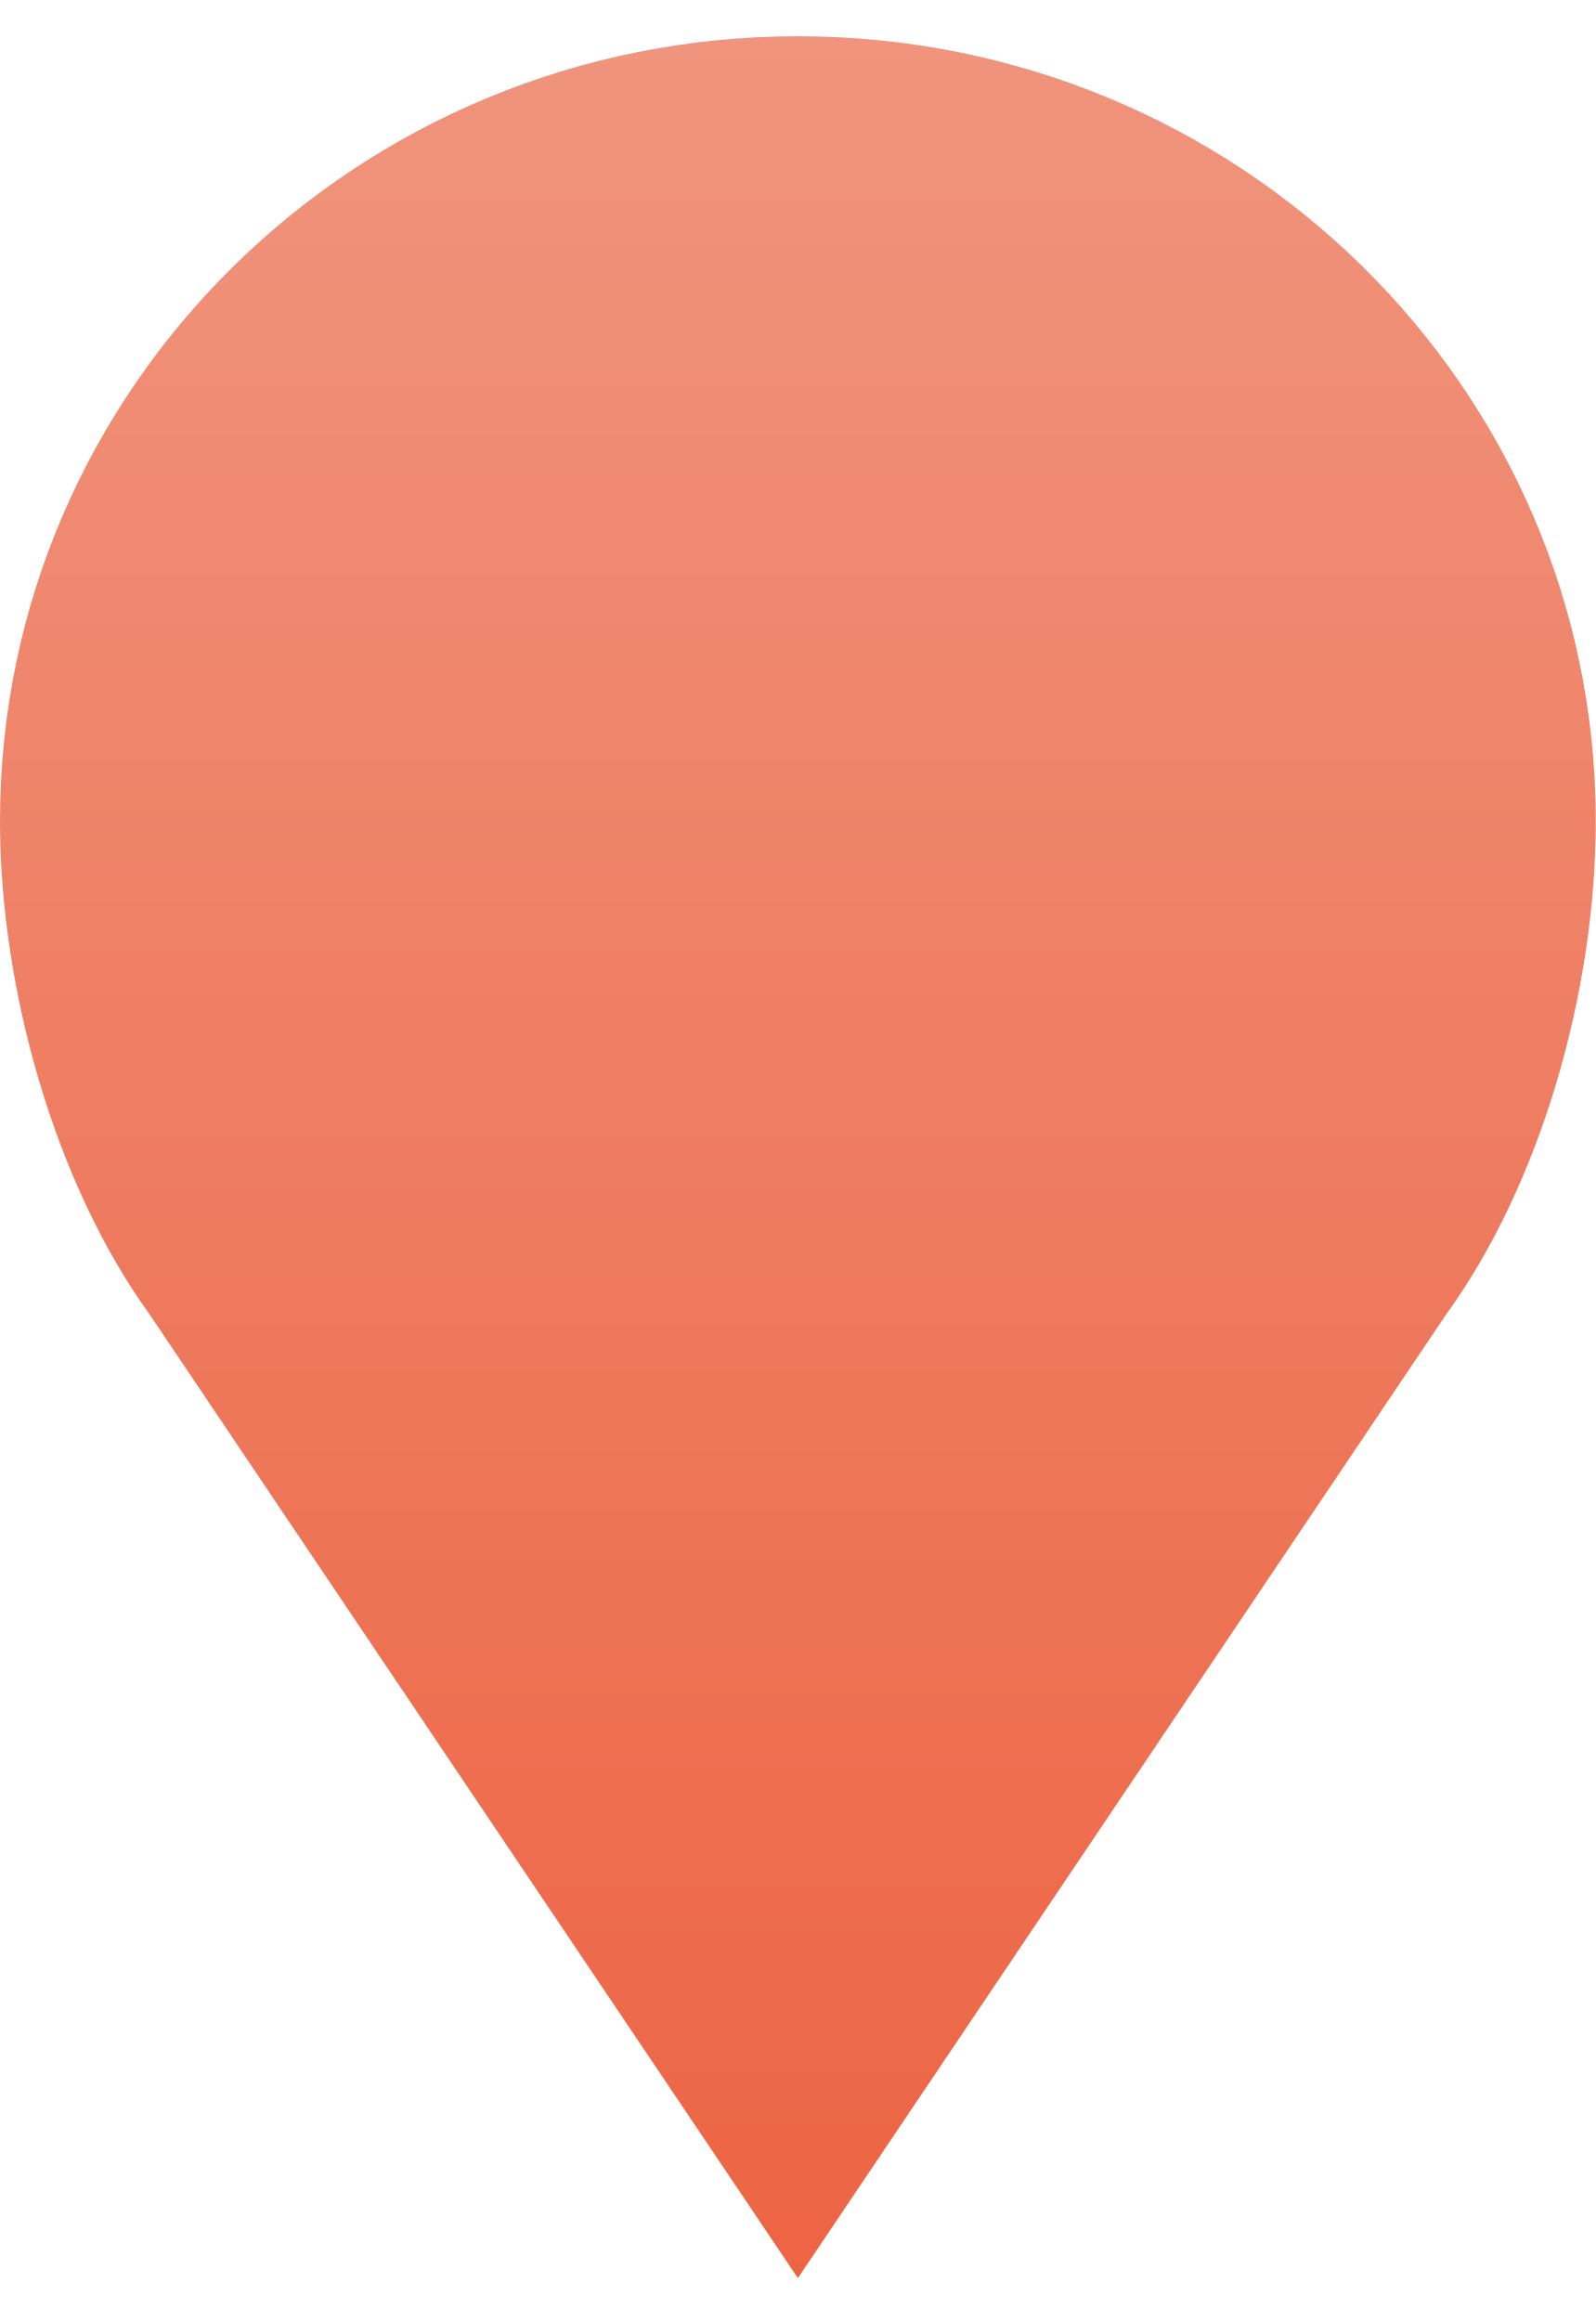
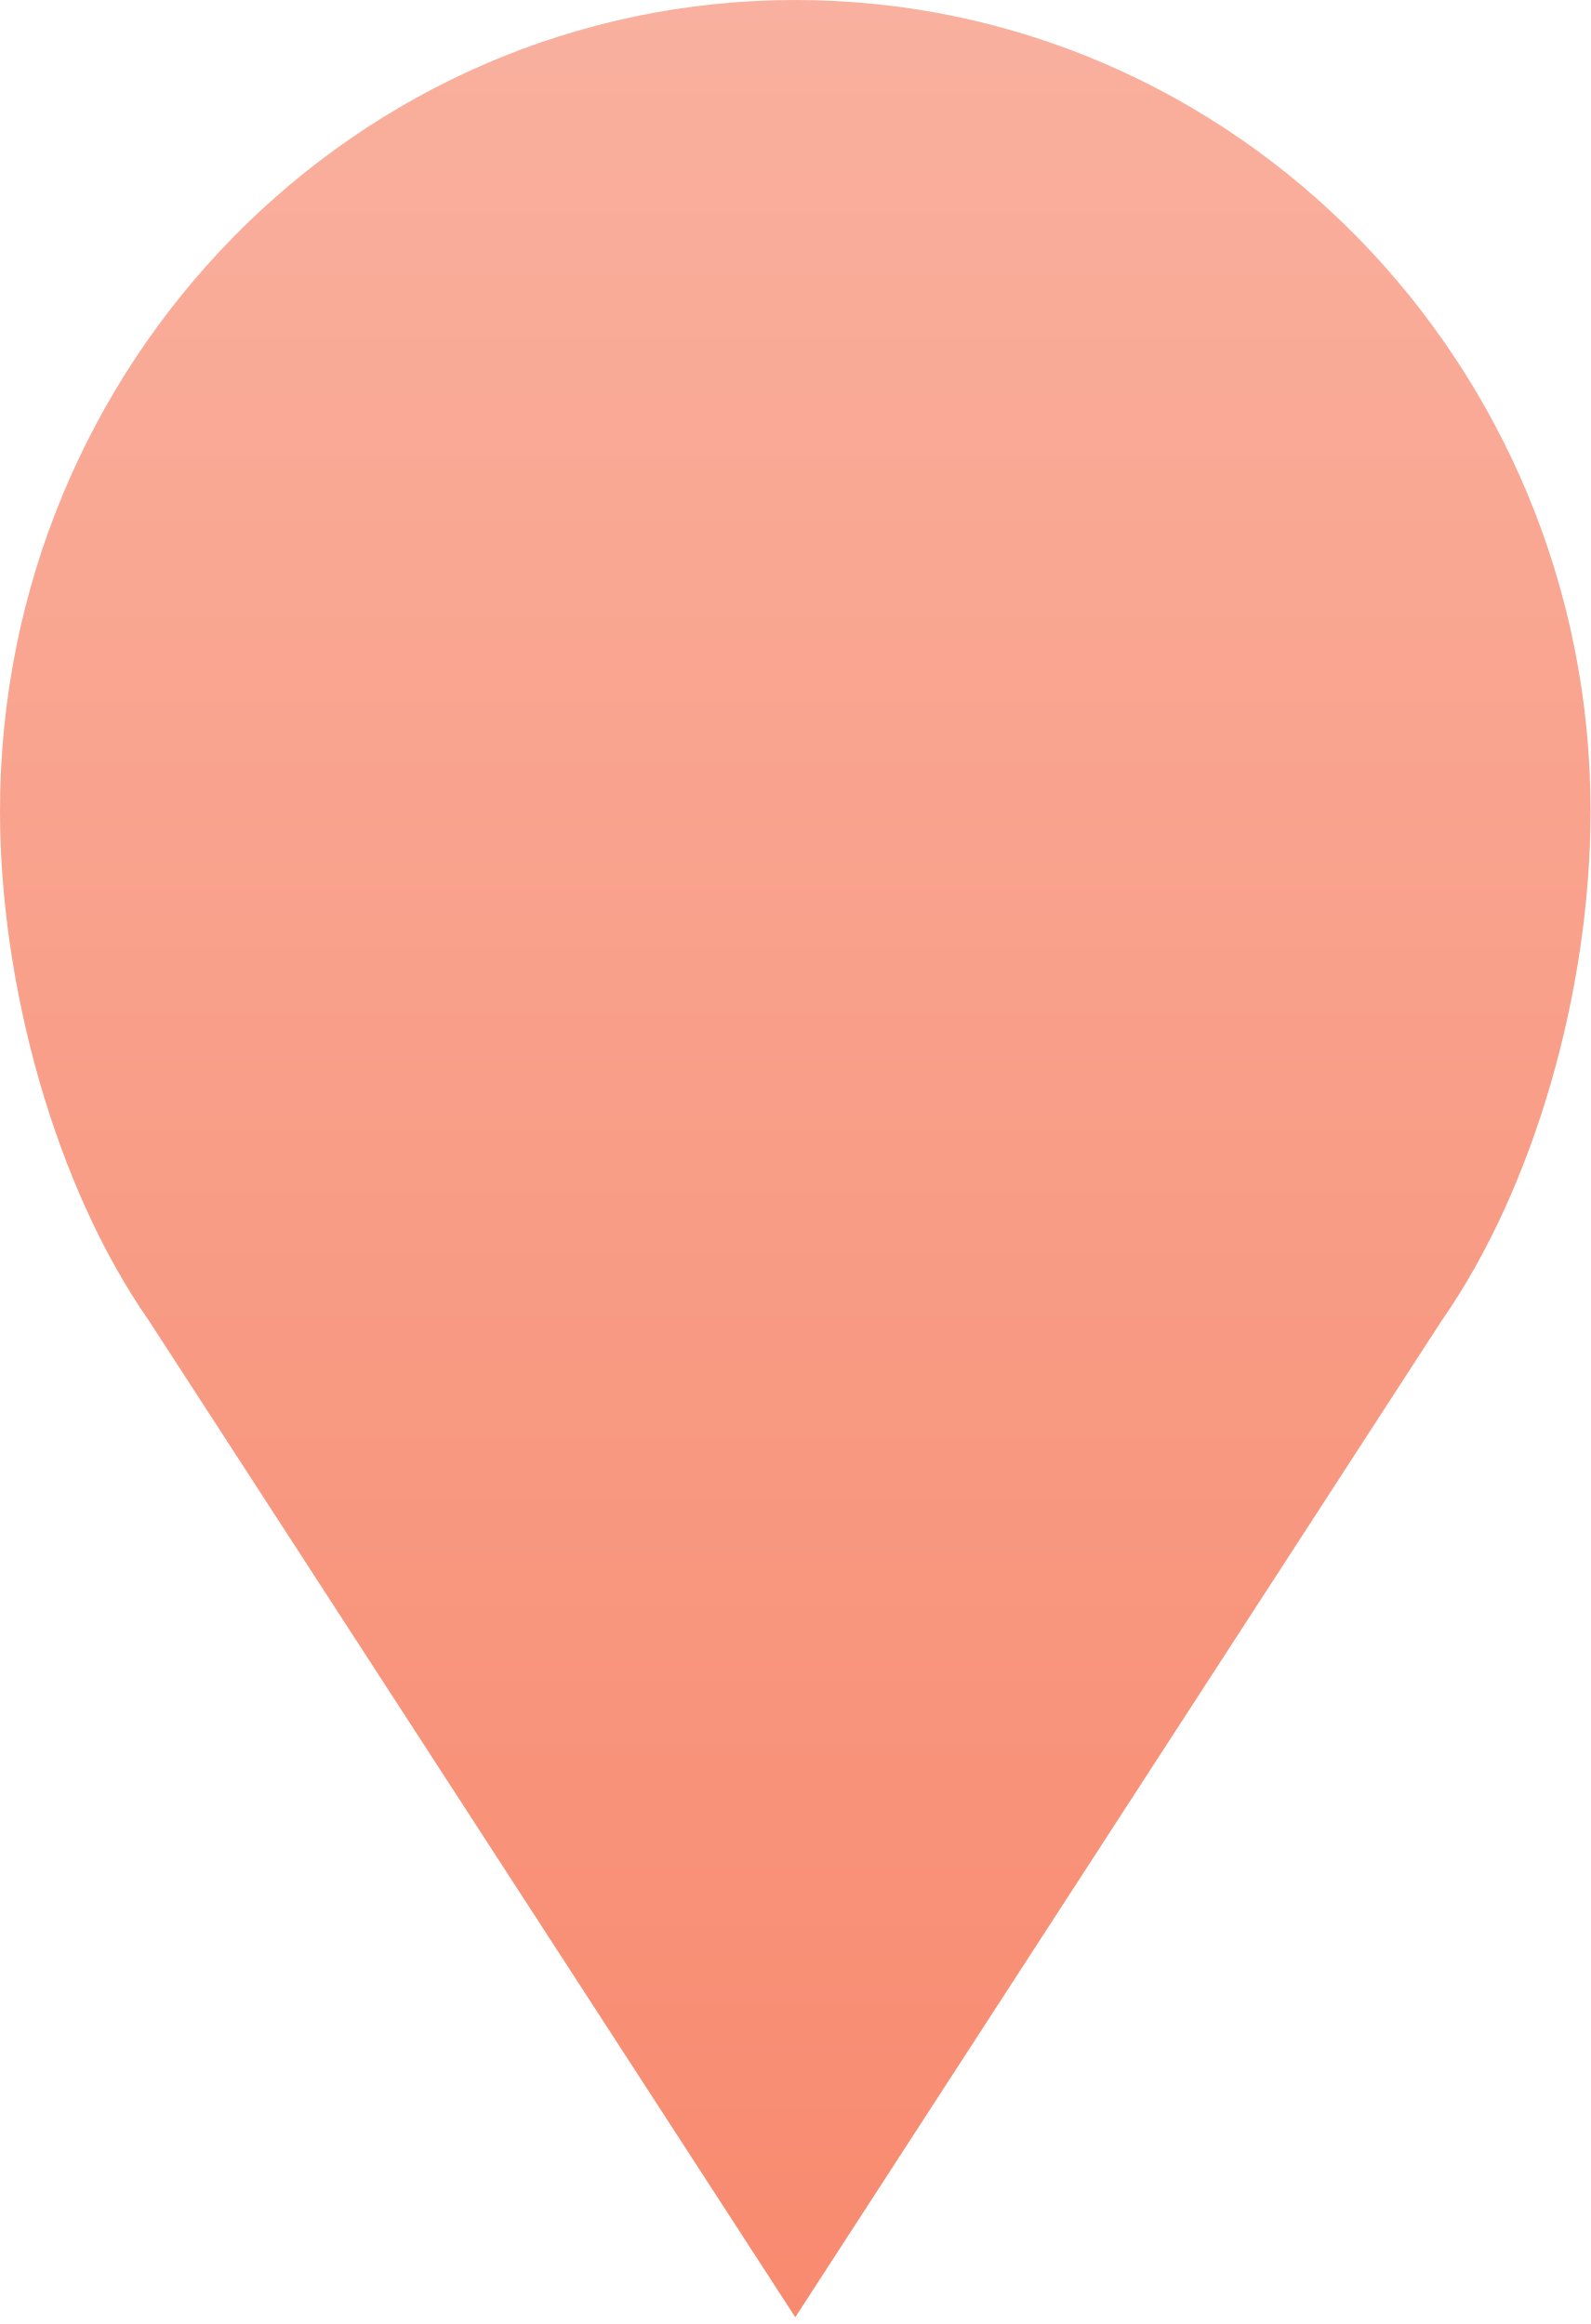
- <svg xmlns="http://www.w3.org/2000/svg" width="22" height="32" viewBox="0 0 22 32" fill="none">
-   <path d="M11 0.5C4.924 0.5 0 5.342 0 11.318C0 13.654 0.768 16.332 2.06 18.118L11 31.409L19.94 18.118C21.232 16.332 22 13.688 22 11.318C22 5.342 17.076 0.5 11 0.5Z" fill="url(#paint0_linear_2960_6814)" />
+ <svg xmlns="http://www.w3.org/2000/svg" width="26" height="38" viewBox="0 0 26 38" fill="none">
+   <path d="M13 0C5.819 0 0 5.936 0 13.261C0 16.124 0.908 19.407 2.435 21.596L13 37.889L23.565 21.596C25.092 19.407 26 16.166 26 13.261C26 5.936 20.181 0 13 0Z" fill="url(#paint0_linear_3333_26414)" />
  <defs>
-     <linearGradient id="paint0_linear_2960_6814" x1="11" y1="0.5" x2="11" y2="31.5" gradientUnits="userSpaceOnUse">
-       <stop stop-color="#F0947D" />
-       <stop offset="1" stop-color="#ED6443" />
+     <linearGradient id="paint0_linear_3333_26414" x1="13" y1="0" x2="13" y2="38" gradientUnits="userSpaceOnUse">
+       <stop stop-color="#F9B09E" />
+       <stop offset="1" stop-color="#F88A6F" />
    </linearGradient>
  </defs>
</svg>
